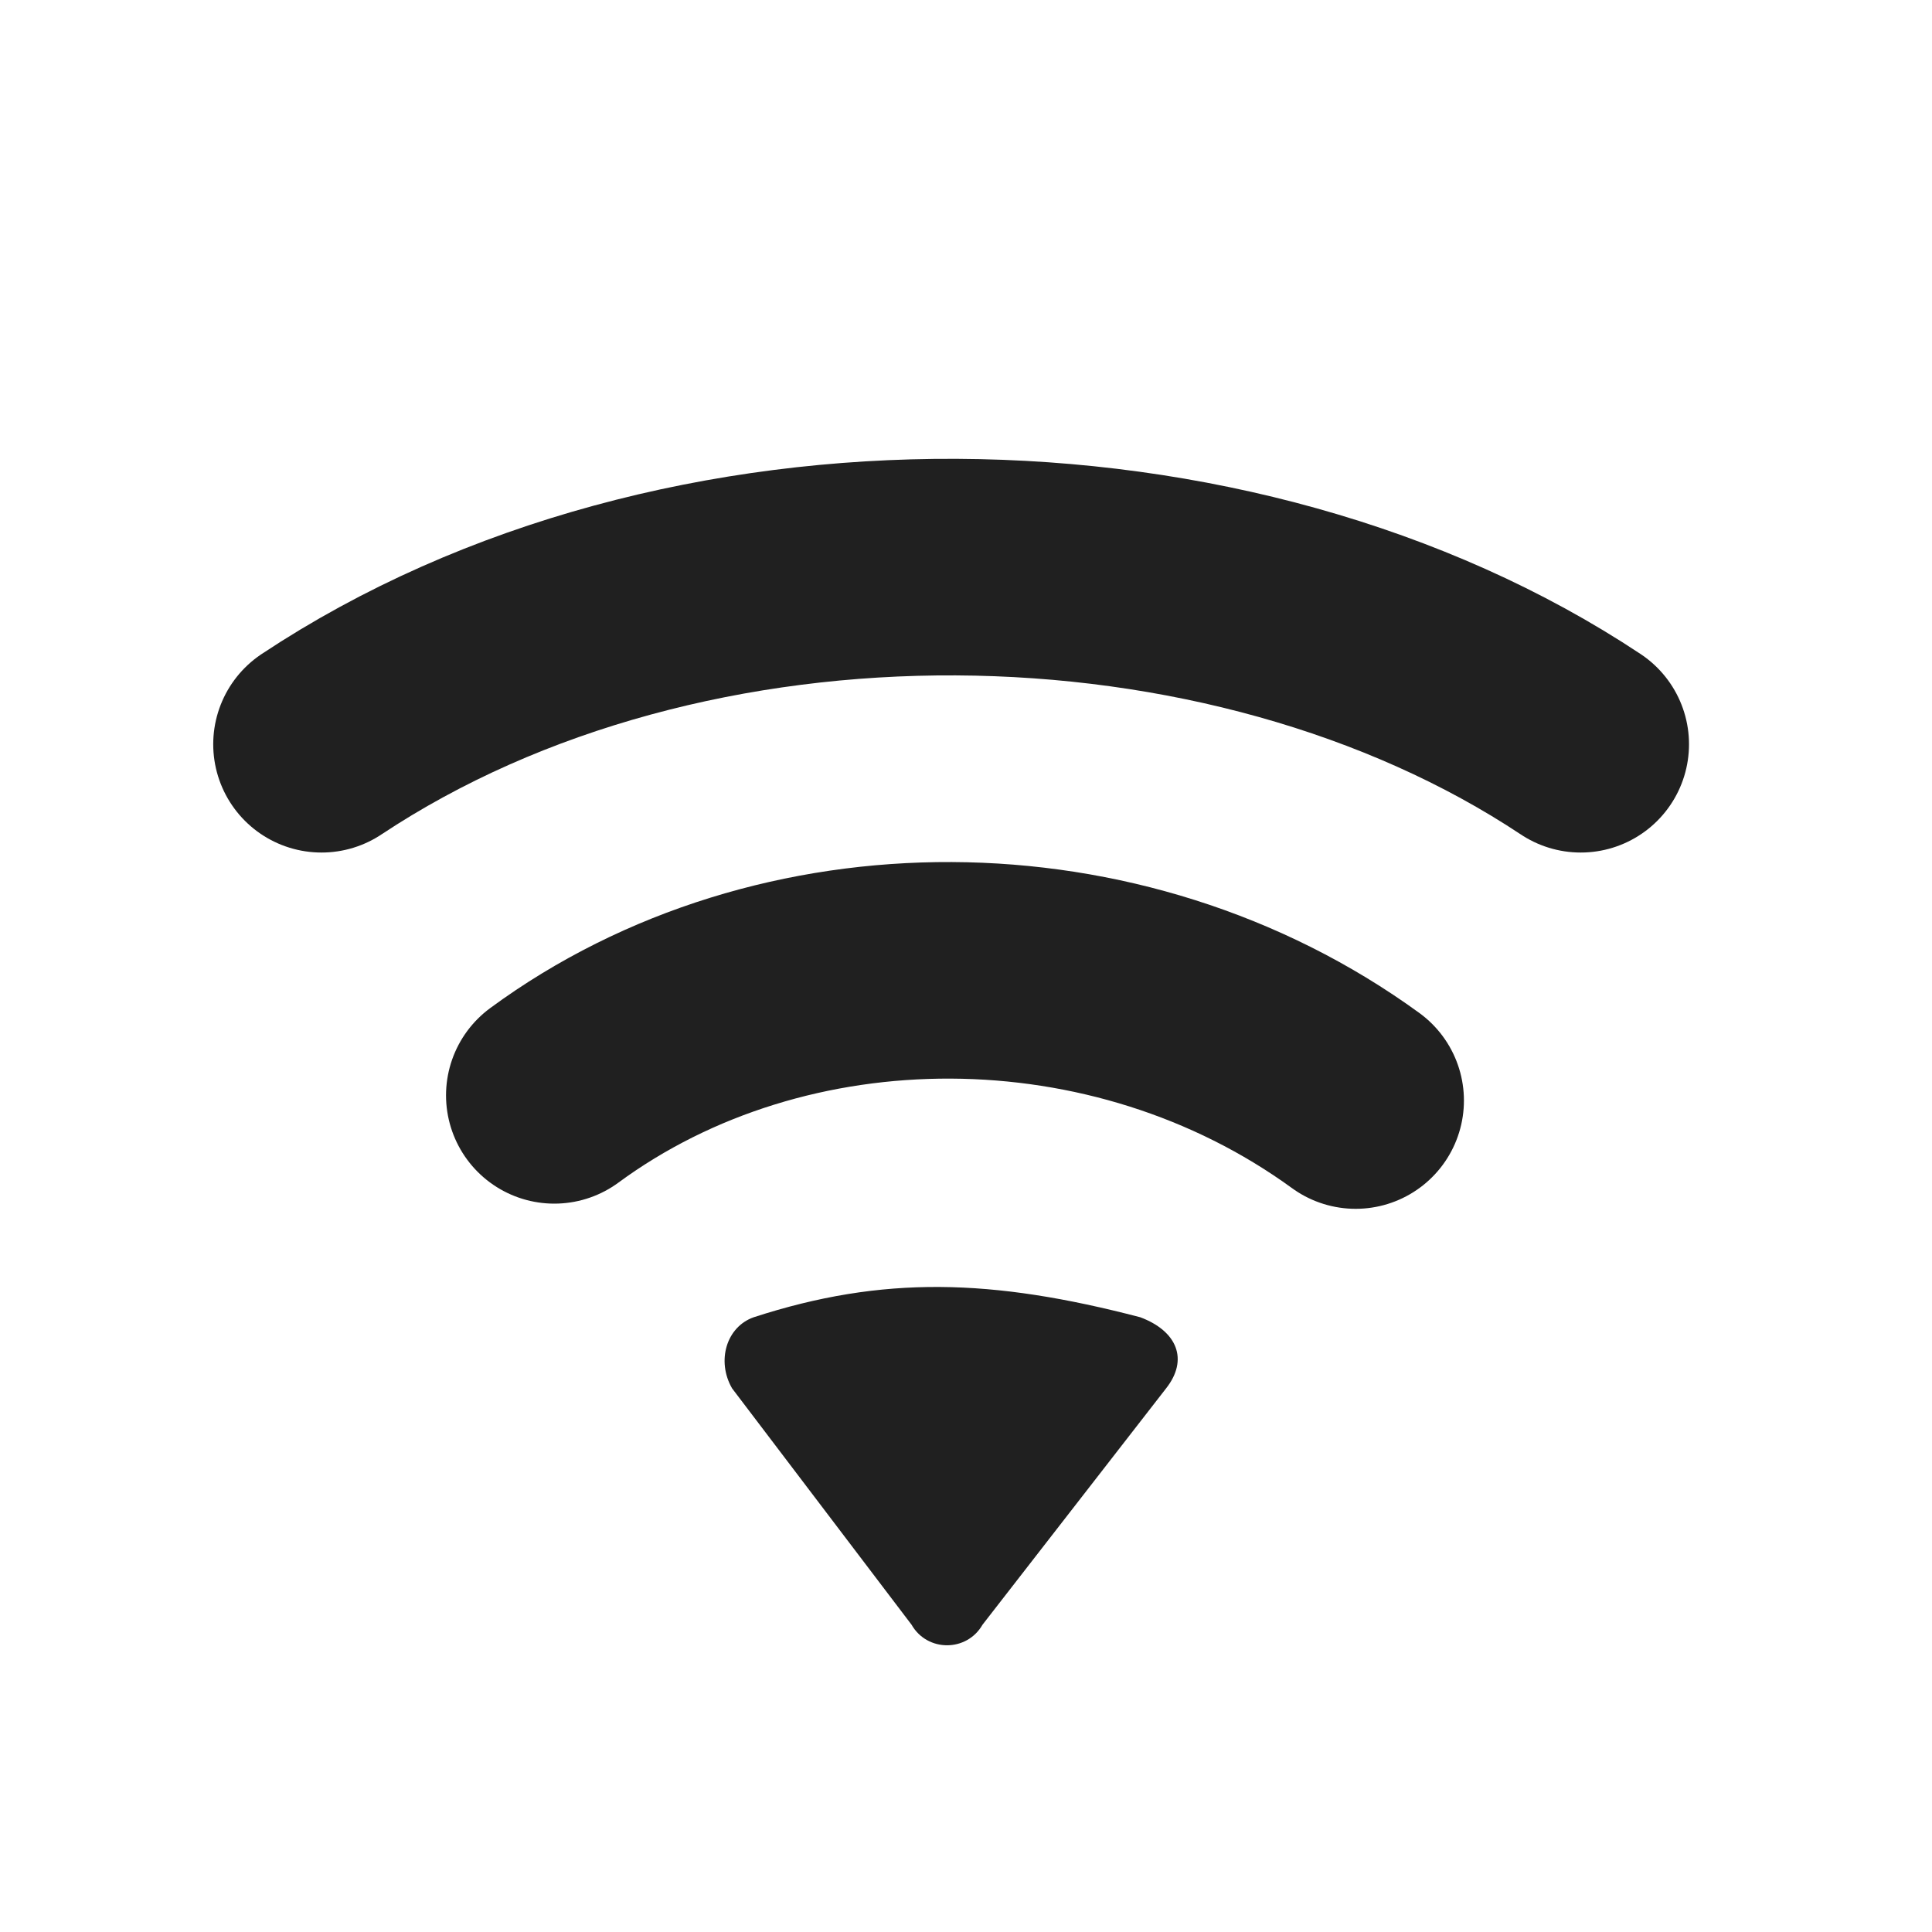
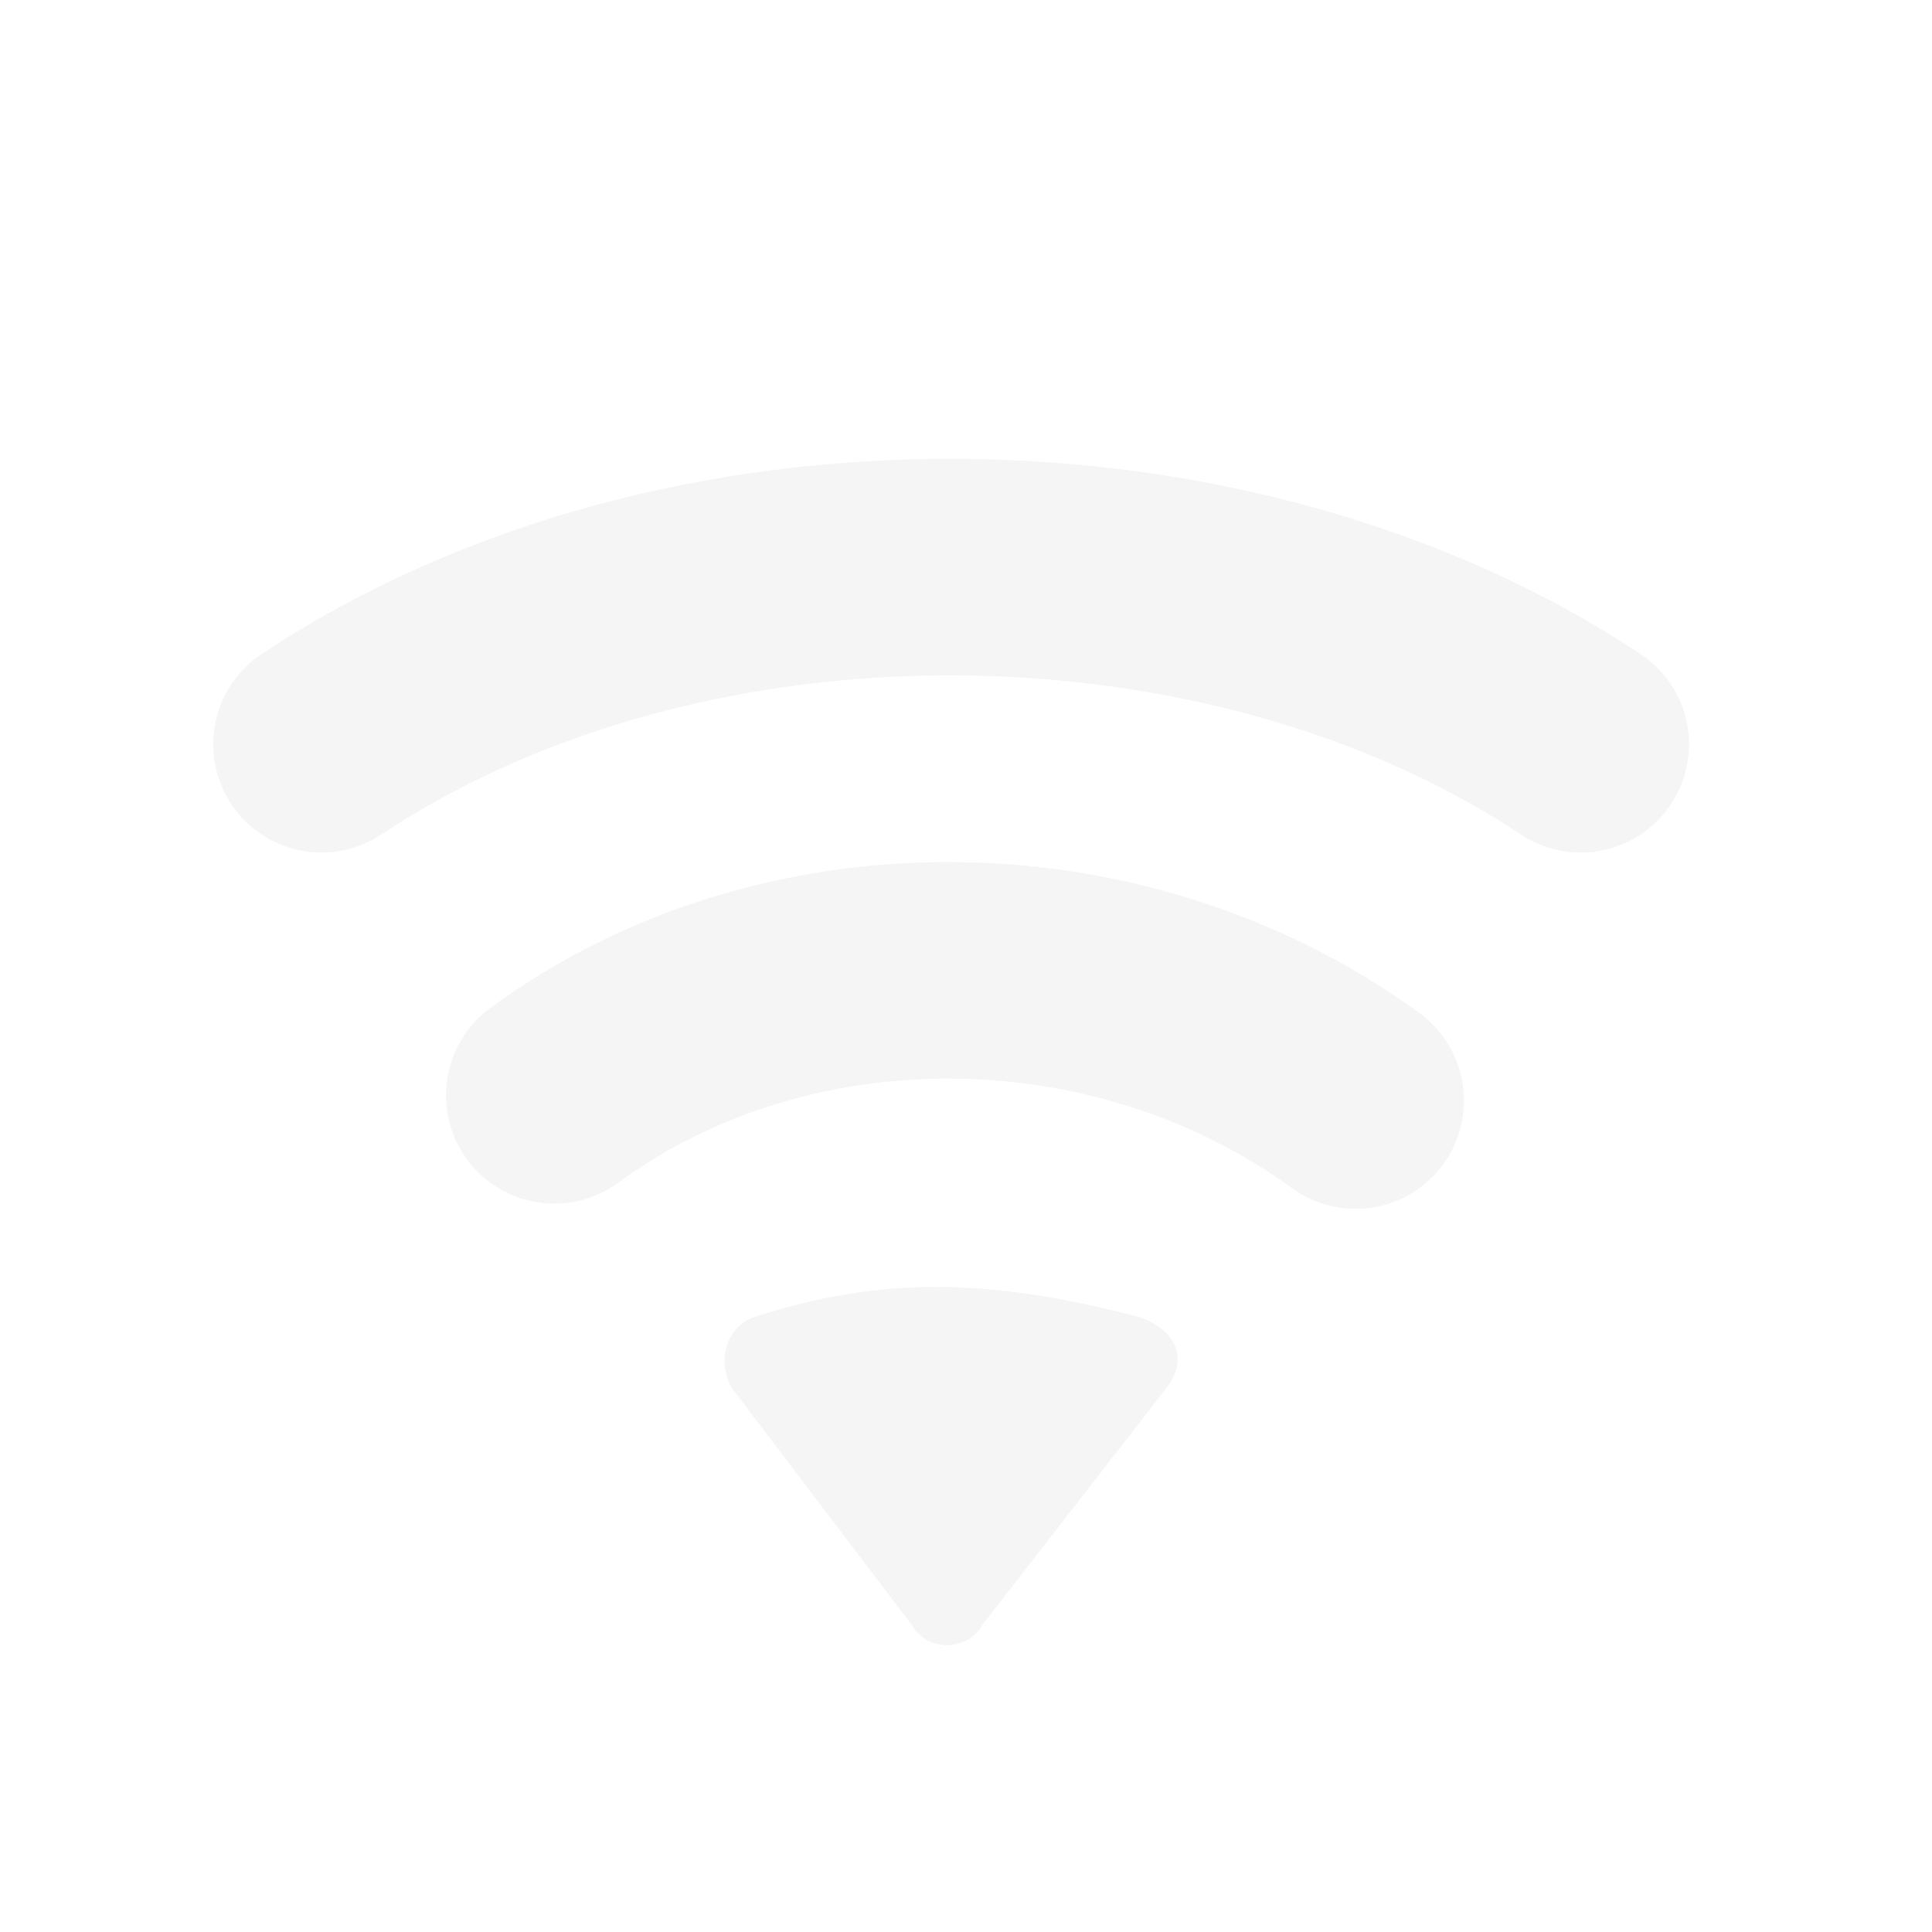
<svg xmlns="http://www.w3.org/2000/svg" xmlns:xlink="http://www.w3.org/1999/xlink" id="svg7384" style="enable-background:new" height="22" width="22" version="1.1">
  <defs id="defs7386">
    <filter id="filter7554" style="color-interpolation-filters:sRGB">
      <feBlend id="feBlend7556" in2="BackgroundImage" mode="darken" />
    </filter>
    <linearGradient gradientTransform="translate(-1,-2)" gradientUnits="userSpaceOnUse" xlink:href="#linearGradient3678" id="linearGradient2868" y2="19" x2="8.925" y1="6" x1="8.925" />
    <linearGradient id="linearGradient3678">
      <stop offset="0" style="stop-color:#ffffff;stop-opacity:1" id="stop3680" />
      <stop offset="1" style="stop-color:#e6e6e6;stop-opacity:1" id="stop3682" />
    </linearGradient>
    <linearGradient gradientTransform="translate(-2,-1)" gradientUnits="userSpaceOnUse" xlink:href="#linearGradient3678" id="linearGradient2393" y2="21" x2="9" y1="3" x1="9" />
    <linearGradient x1="14" y1="3" x2="14" y2="21" id="linearGradient2398" xlink:href="#linearGradient3587-6-5-3" gradientUnits="userSpaceOnUse" gradientTransform="translate(-1.000123,-5)" />
    <linearGradient id="linearGradient3587-6-5-3">
-       <stop id="stop3589-9-2-0" style="stop-color:#000000;stop-opacity:1" offset="0" />
+       <stop id="stop3589-9-2-0" style="stop-color:#f5f5f5;stop-opacity:1" offset="0" />
      <stop id="stop3591-7-4-7" style="stop-color:#363636;stop-opacity:1" offset="1" />
    </linearGradient>
    <linearGradient x1="66.097" y1="9.364" x2="66.097" y2="27.364" id="linearGradient2395" xlink:href="#linearGradient3587-6-5-3" gradientUnits="userSpaceOnUse" gradientTransform="translate(-52.0968,-11.36383)" />
    <linearGradient x1="4.955" y1="2.684" x2="4.955" y2="13.496" id="linearGradient7390" xlink:href="#linearGradient3587-6-5-3" gradientUnits="userSpaceOnUse" />
    <linearGradient x1="7.911" y1="4.576" x2="7.911" y2="11.649" id="linearGradient7392" xlink:href="#linearGradient3587-6-5-3" gradientUnits="userSpaceOnUse" />
    <linearGradient x1="10.187" y1="2.774" x2="10.187" y2="13.317" id="linearGradient7394" xlink:href="#linearGradient3587-6-5-3" gradientUnits="userSpaceOnUse" />
    <linearGradient x1="13.917" y1="0.882" x2="13.917" y2="15.183" id="linearGradient7396" xlink:href="#linearGradient3587-6-5-3" gradientUnits="userSpaceOnUse" />
    <linearGradient id="linearGradient5263">
      <stop id="stop5265" style="stop-color:#a0d5ff;stop-opacity:1" offset="0" />
      <stop id="stop5267" style="stop-color:#a0d5ff;stop-opacity:1" offset="1" />
    </linearGradient>
    <filter id="filter7554-1" style="color-interpolation-filters:sRGB">
      <feBlend id="feBlend7556-7" in2="BackgroundImage" mode="darken" />
    </filter>
    <filter style="color-interpolation-filters:sRGB" id="filter7554-5">
      <feBlend mode="darken" in2="BackgroundImage" id="feBlend7556-4" />
    </filter>
    <filter id="filter7554-6" style="color-interpolation-filters:sRGB">
      <feBlend mode="darken" in2="BackgroundImage" id="feBlend7556-6" />
    </filter>
    <filter style="color-interpolation-filters:sRGB" id="filter7554-7">
      <feBlend mode="darken" in2="BackgroundImage" id="feBlend7556-0" />
    </filter>
  </defs>
  <rect style="opacity:0;fill:#181818;fill-opacity:1;stroke:none;stroke-width:0.083;stroke-linecap:round;stroke-linejoin:round;stroke-miterlimit:4;stroke-dasharray:none;stroke-dashoffset:0;stroke-opacity:1;paint-order:fill markers stroke" id="rect863" width="20" height="20" x="1.167" y="2" />
-   <path style="color:#000000;font-style:normal;font-variant:normal;font-weight:normal;font-stretch:normal;font-size:medium;line-height:normal;font-family:sans-serif;font-variant-ligatures:normal;font-variant-position:normal;font-variant-caps:normal;font-variant-numeric:normal;font-variant-alternates:normal;font-feature-settings:normal;text-indent:0;text-align:start;text-decoration:none;text-decoration-line:none;text-decoration-style:solid;text-decoration-color:#000000;letter-spacing:normal;word-spacing:normal;text-transform:none;writing-mode:lr-tb;direction:ltr;text-orientation:mixed;dominant-baseline:auto;baseline-shift:baseline;text-anchor:start;white-space:normal;shape-padding:0;clip-rule:nonzero;display:inline;overflow:visible;visibility:visible;opacity:1;isolation:auto;mix-blend-mode:normal;color-interpolation:sRGB;color-interpolation-filters:linearRGB;solid-color:#000000;solid-opacity:1;vector-effect:none;fill:#202020;fill-opacity:1;fill-rule:nonzero;stroke:none;stroke-width:0.932;stroke-linecap:round;stroke-linejoin:round;stroke-miterlimit:4;stroke-dasharray:none;stroke-dashoffset:0;stroke-opacity:1;color-rendering:auto;image-rendering:auto;shape-rendering:auto;text-rendering:auto;enable-background:accumulate" d="m 8.582,15 c -0.311,0.11 -0.425,0.498 -0.246,0.809 l 2.044,2.692 c 0.179,0.312 0.629,0.312 0.808,0 l 2.091,-2.692 C 13.536,15.483 13.406,15.158 12.985,15 c -1.688,-0.441 -2.93,-0.479 -4.403,10e-7 z" id="path840" />
-   <path style="fill:none;stroke:#202020;stroke-width:2.466;stroke-linecap:round;stroke-linejoin:miter;stroke-miterlimit:4;stroke-dasharray:none;stroke-opacity:1" d="m 6.312,12.473 c 2.595,-1.908 6.42,-1.908 9.125,0.059" id="path844" />
-   <path style="fill:none;stroke:#202020;stroke-width:2.466;stroke-linecap:round;stroke-linejoin:miter;stroke-miterlimit:4;stroke-dasharray:none;stroke-opacity:1" d="M 3.661,8.475 C 7.791,5.734 14.028,5.837 18,8.475" id="path846" />
+   <path style="color:#f5f5f5;font-style:normal;font-variant:normal;font-weight:normal;font-stretch:normal;font-size:medium;line-height:normal;font-family:sans-serif;font-variant-ligatures:normal;font-variant-position:normal;font-variant-caps:normal;font-variant-numeric:normal;font-variant-alternates:normal;font-feature-settings:normal;text-indent:0;text-align:start;text-decoration:none;text-decoration-line:none;text-decoration-style:solid;text-decoration-color:#f5f5f5;letter-spacing:normal;word-spacing:normal;text-transform:none;writing-mode:lr-tb;direction:ltr;text-orientation:mixed;dominant-baseline:auto;baseline-shift:baseline;text-anchor:start;white-space:normal;shape-padding:0;clip-rule:nonzero;display:inline;overflow:visible;visibility:visible;opacity:1;isolation:auto;mix-blend-mode:normal;color-interpolation:sRGB;color-interpolation-filters:linearRGB;solid-color:#f5f5f5;solid-opacity:1;vector-effect:none;fill:#f5f5f5;fill-opacity:1;fill-rule:nonzero;stroke:none;stroke-width:0.932;stroke-linecap:round;stroke-linejoin:round;stroke-miterlimit:4;stroke-dasharray:none;stroke-dashoffset:0;stroke-opacity:1;color-rendering:auto;image-rendering:auto;shape-rendering:auto;text-rendering:auto;enable-background:accumulate" d="m 8.582,15 c -0.311,0.11 -0.425,0.498 -0.246,0.809 l 2.044,2.692 c 0.179,0.312 0.629,0.312 0.808,0 l 2.091,-2.692 C 13.536,15.483 13.406,15.158 12.985,15 c -1.688,-0.441 -2.93,-0.479 -4.403,10e-7 z" id="path840" />
+   <path style="fill:none;stroke:#f5f5f5;stroke-width:2.466;stroke-linecap:round;stroke-linejoin:miter;stroke-miterlimit:4;stroke-dasharray:none;stroke-opacity:1" d="m 6.312,12.473 c 2.595,-1.908 6.42,-1.908 9.125,0.059" id="path844" />
+   <path style="fill:none;stroke:#f5f5f5;stroke-width:2.466;stroke-linecap:round;stroke-linejoin:miter;stroke-miterlimit:4;stroke-dasharray:none;stroke-opacity:1" d="M 3.661,8.475 C 7.791,5.734 14.028,5.837 18,8.475" id="path846" />
</svg>
